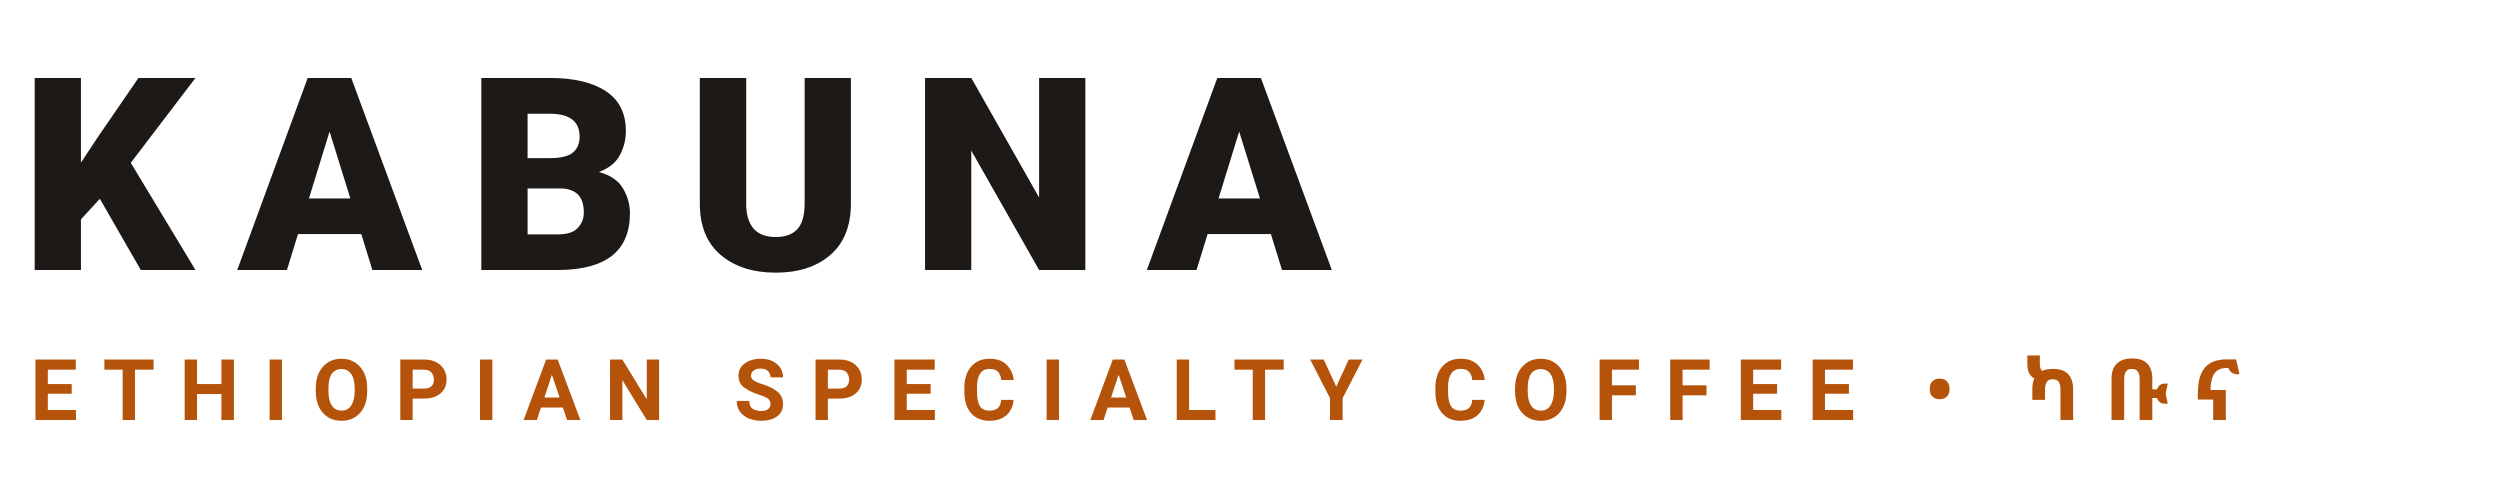
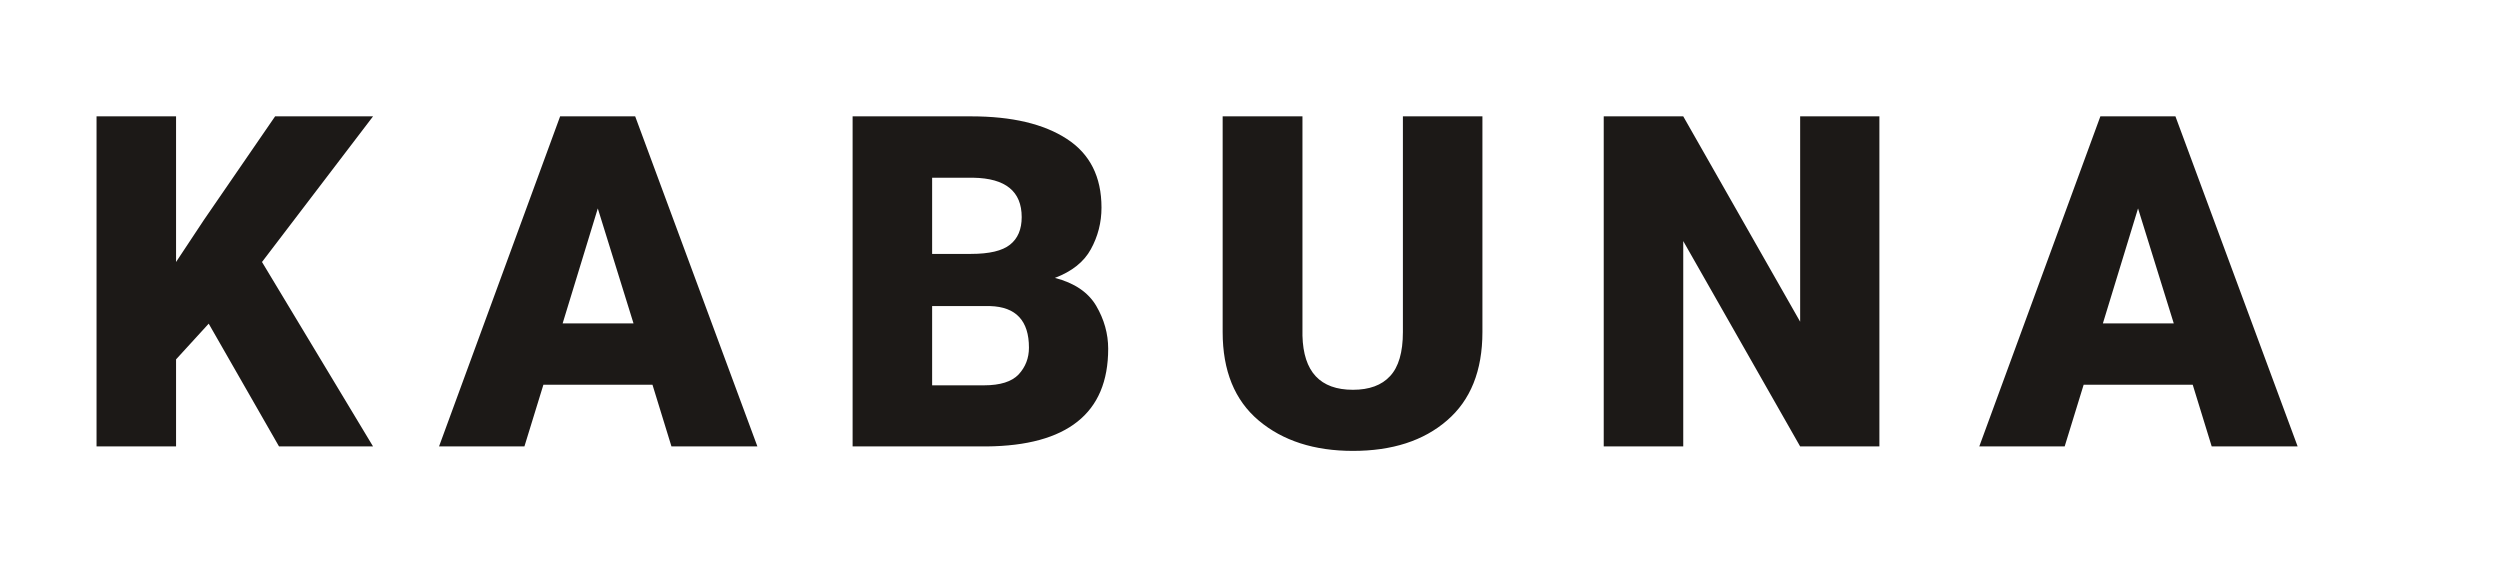
- <svg xmlns="http://www.w3.org/2000/svg" viewBox="0 0 250 48" fill="none" class="h-9 w-auto">
-   <text x="2" y="27" font-family="system-ui, -apple-system, BlinkMacSystemFont, 'Segoe UI', Roboto, sans-serif" font-size="27" font-weight="900" letter-spacing="4.5" fill="#1C1917">KABUNA</text>
-   <text x="3" y="42" font-family="system-ui, -apple-system, BlinkMacSystemFont, 'Segoe UI', Roboto, sans-serif" font-size="8.5" font-weight="700" letter-spacing="2.4" fill="#B45309">ETHIOPIAN SPECIALTY COFFEE • ካቡና</text>
+ <svg xmlns="http://www.w3.org/2000/svg" viewBox="0 0 140 32" fill="none">
+   <text x="4" y="25" font-family="system-ui, -apple-system, BlinkMacSystemFont, 'Segoe UI', Roboto, sans-serif" font-size="26" font-weight="900" letter-spacing="4" fill="#1C1917">KABUNA</text>
</svg>
